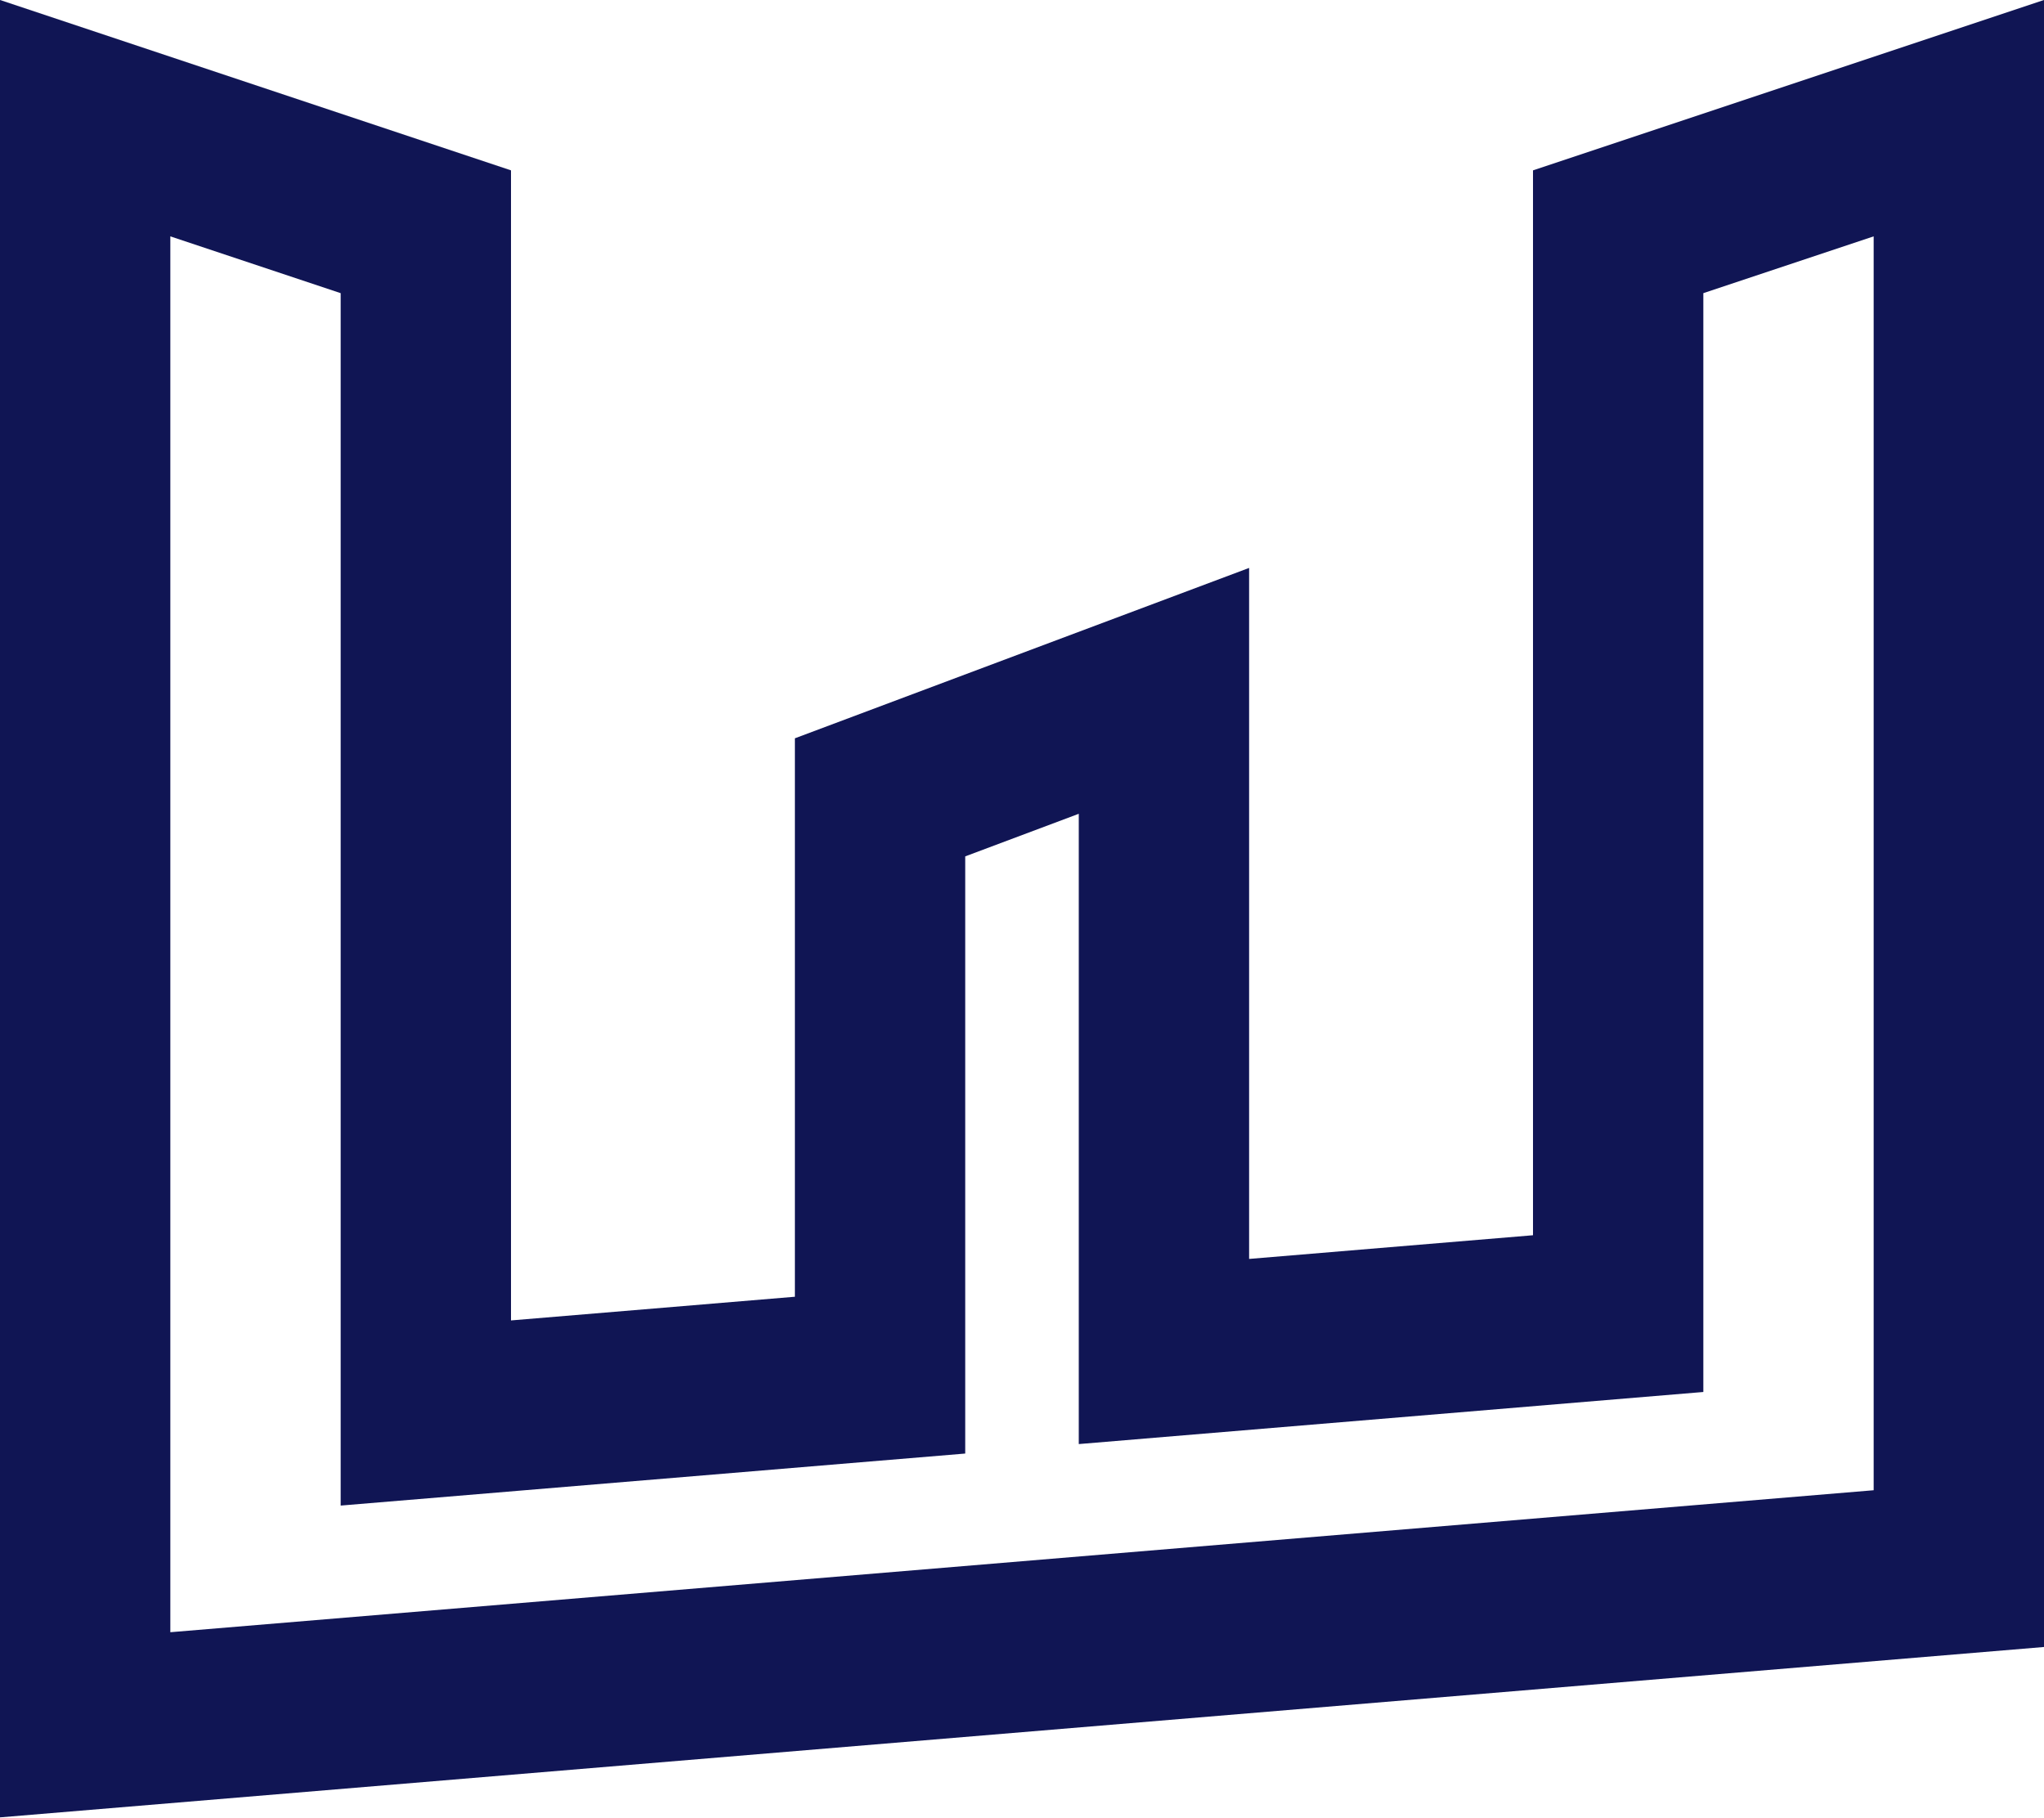
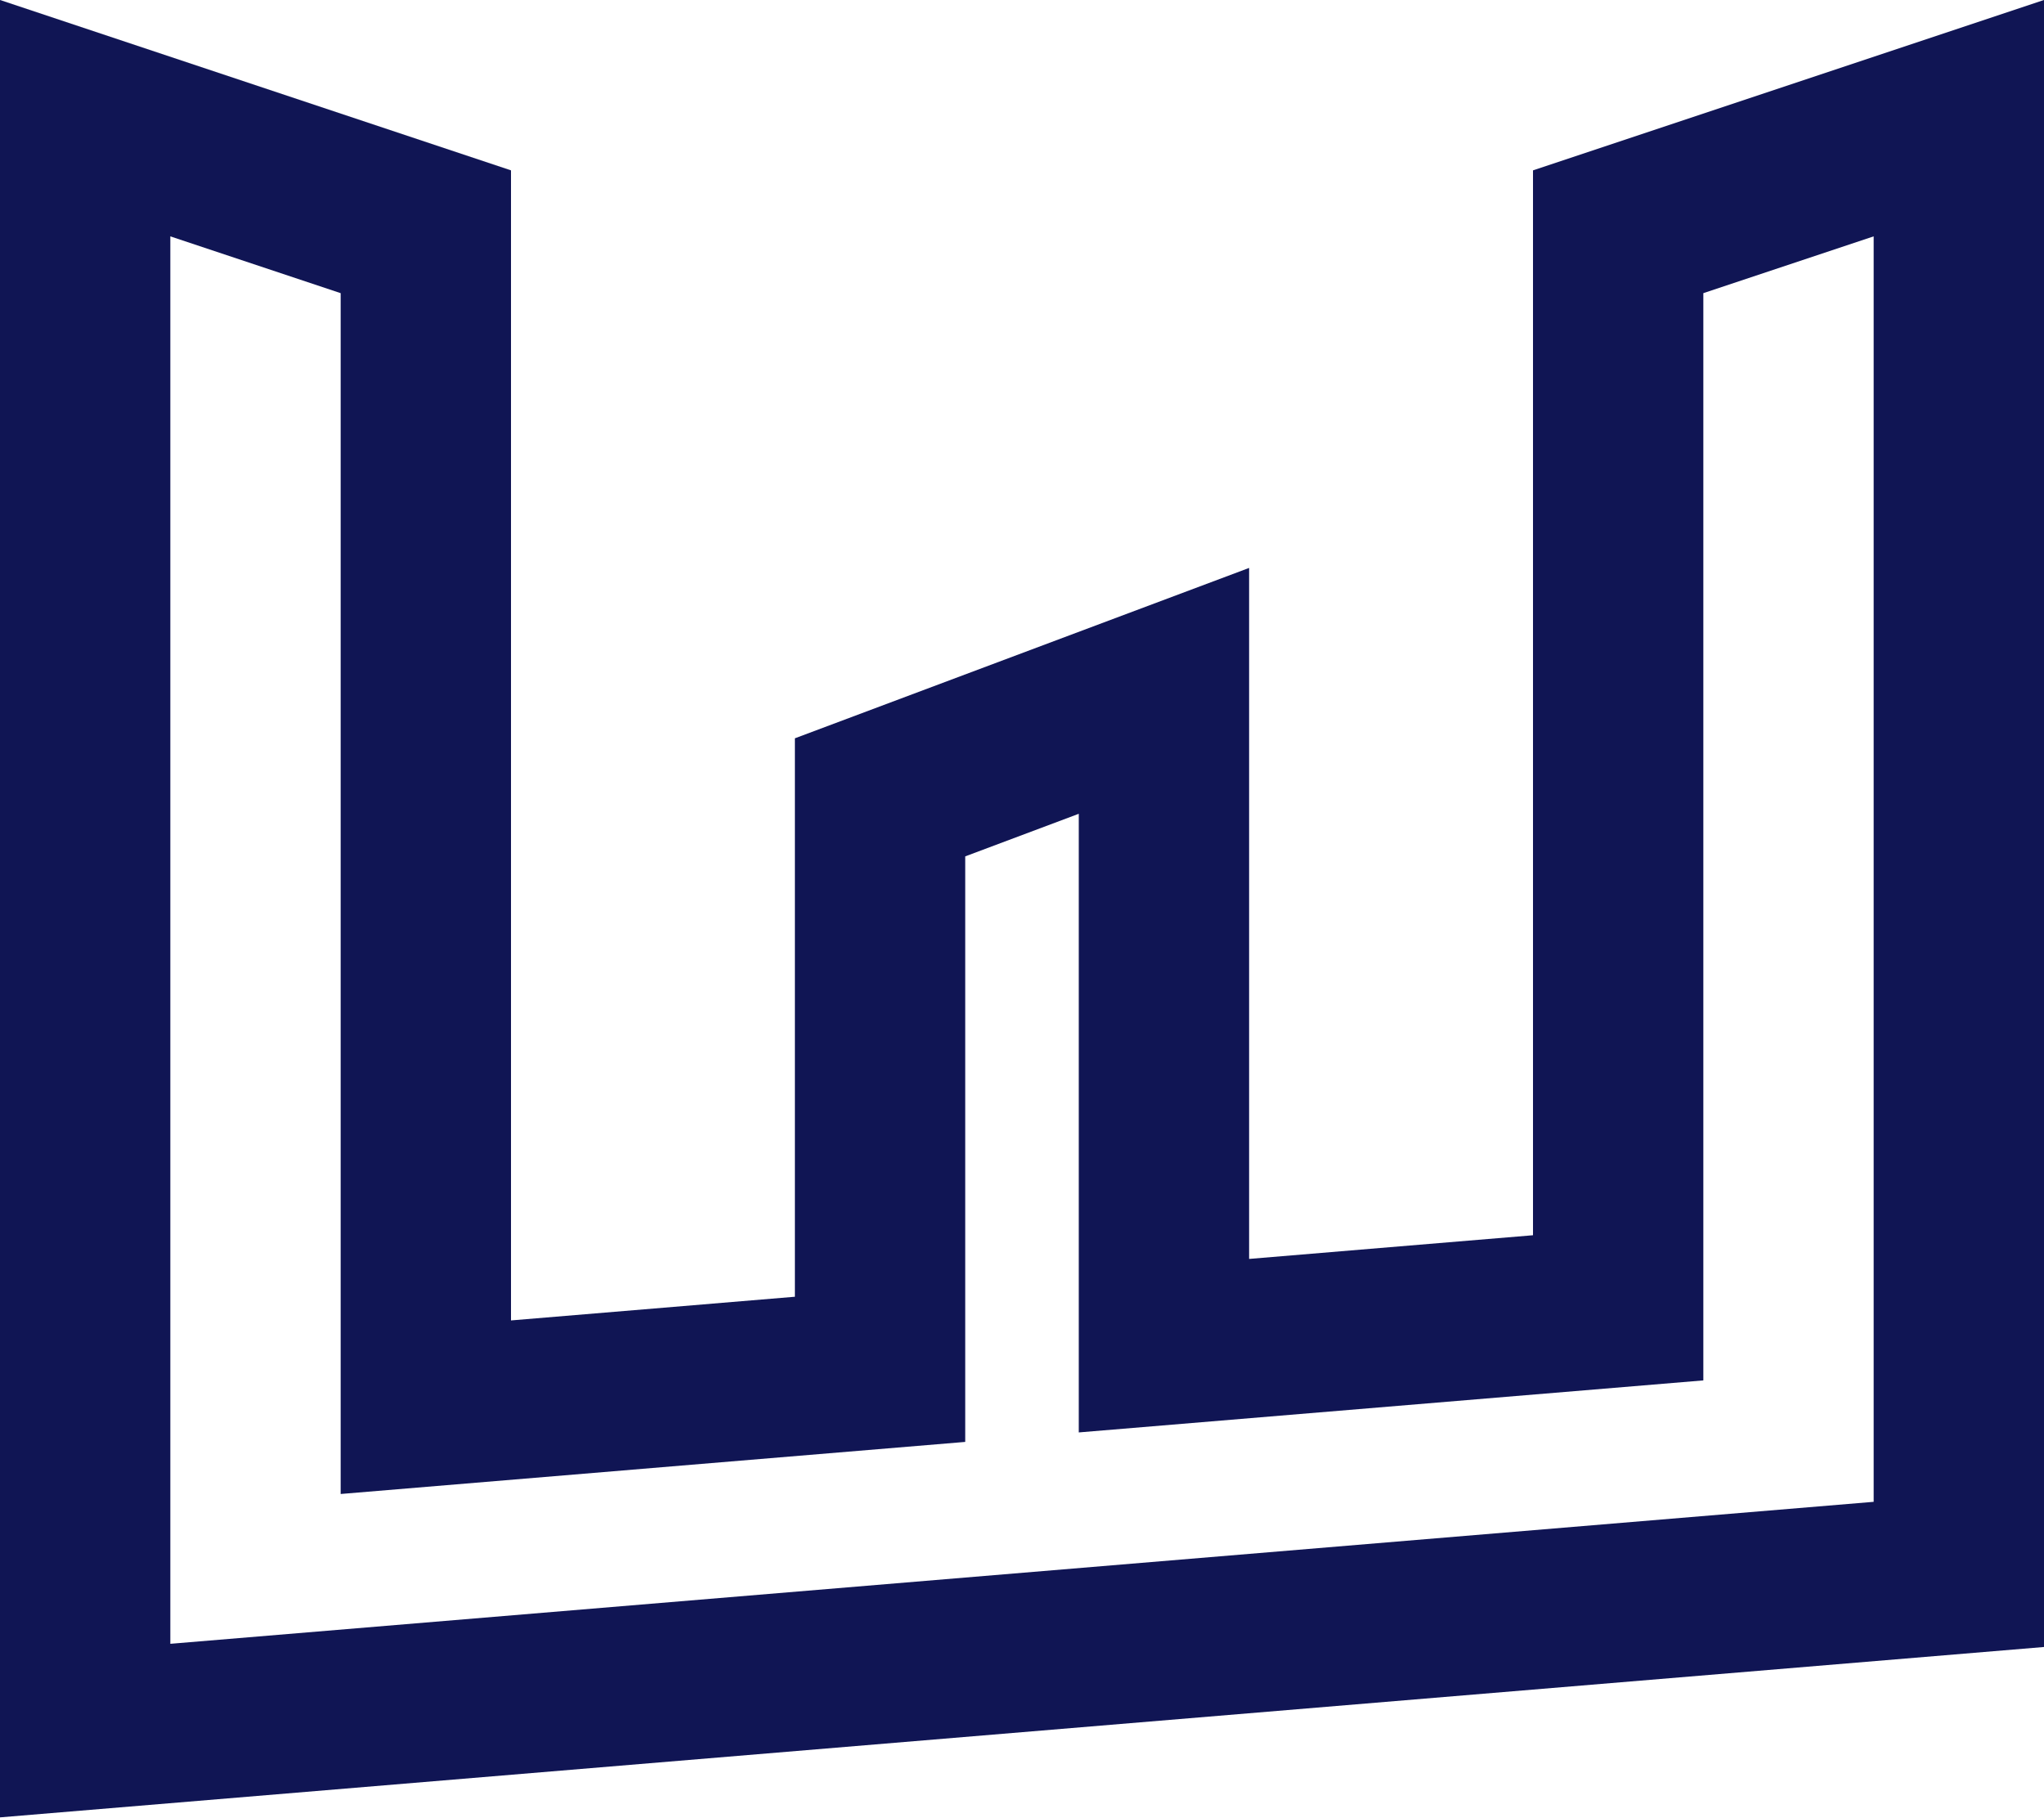
<svg xmlns="http://www.w3.org/2000/svg" viewBox="0 0 36 32" role="img" aria-label="WavingEye mark">
-   <path d="M 0 0 L 9 3 L 9 23.25 L 14 22.833 L 14 13 L 22 10 L 22 22.167 L 27 21.75 L 27 3 L 36 0 L 36 29 L 0 32 Z M 3 4.162 L 6 5.162 L 6 26.51 L 17 25.594 L 17 15.079 L 19 14.329 L 19 25.427 L 30 24.51 L 30 5.162 L 33 4.162 L 33 26.24 L 3 28.74 Z" fill="#101554" fill-rule="evenodd" />
+   <path d="M 0 0 L 9 3 L 9 23.25 L 14 22.833 L 14 13 L 22 10 L 22 22.167 L 27 21.75 L 27 3 L 36 0 L 36 29 L 0 32 Z M 3 4.162 L 6 5.162 L 6 26.306 L 17 25.389 L 17 15.079 L 19 14.329 L 19 25.222 L 30 24.306 L 30 5.162 L 33 4.162 L 33 26.444 L 3 28.944 Z" fill="#101554" fill-rule="evenodd" />
</svg>
